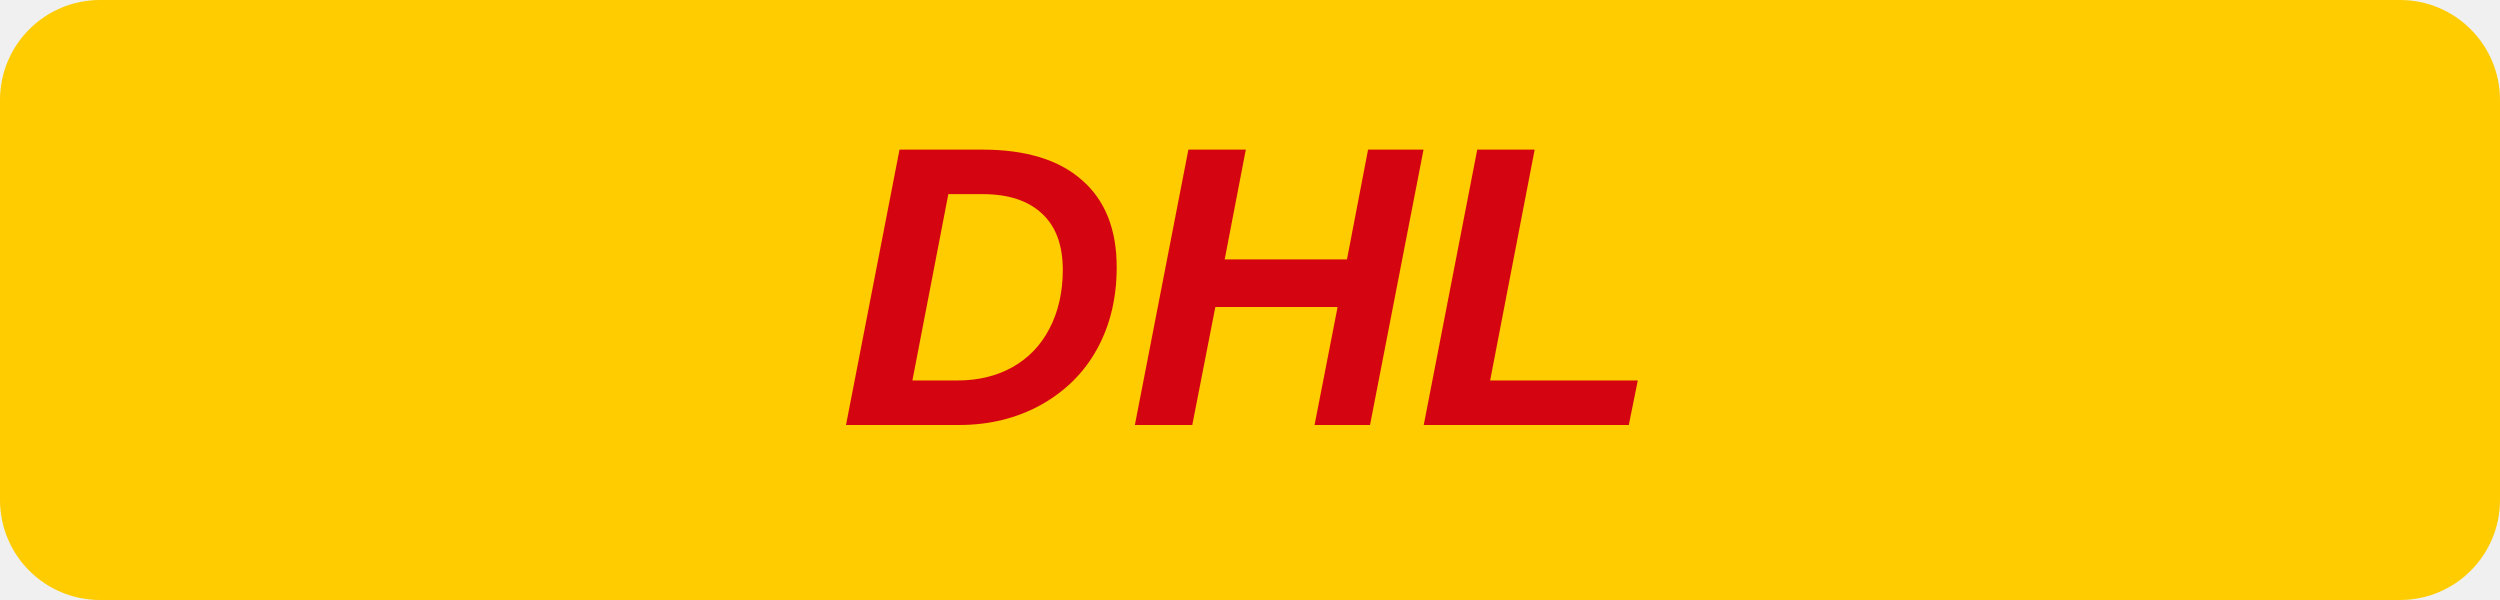
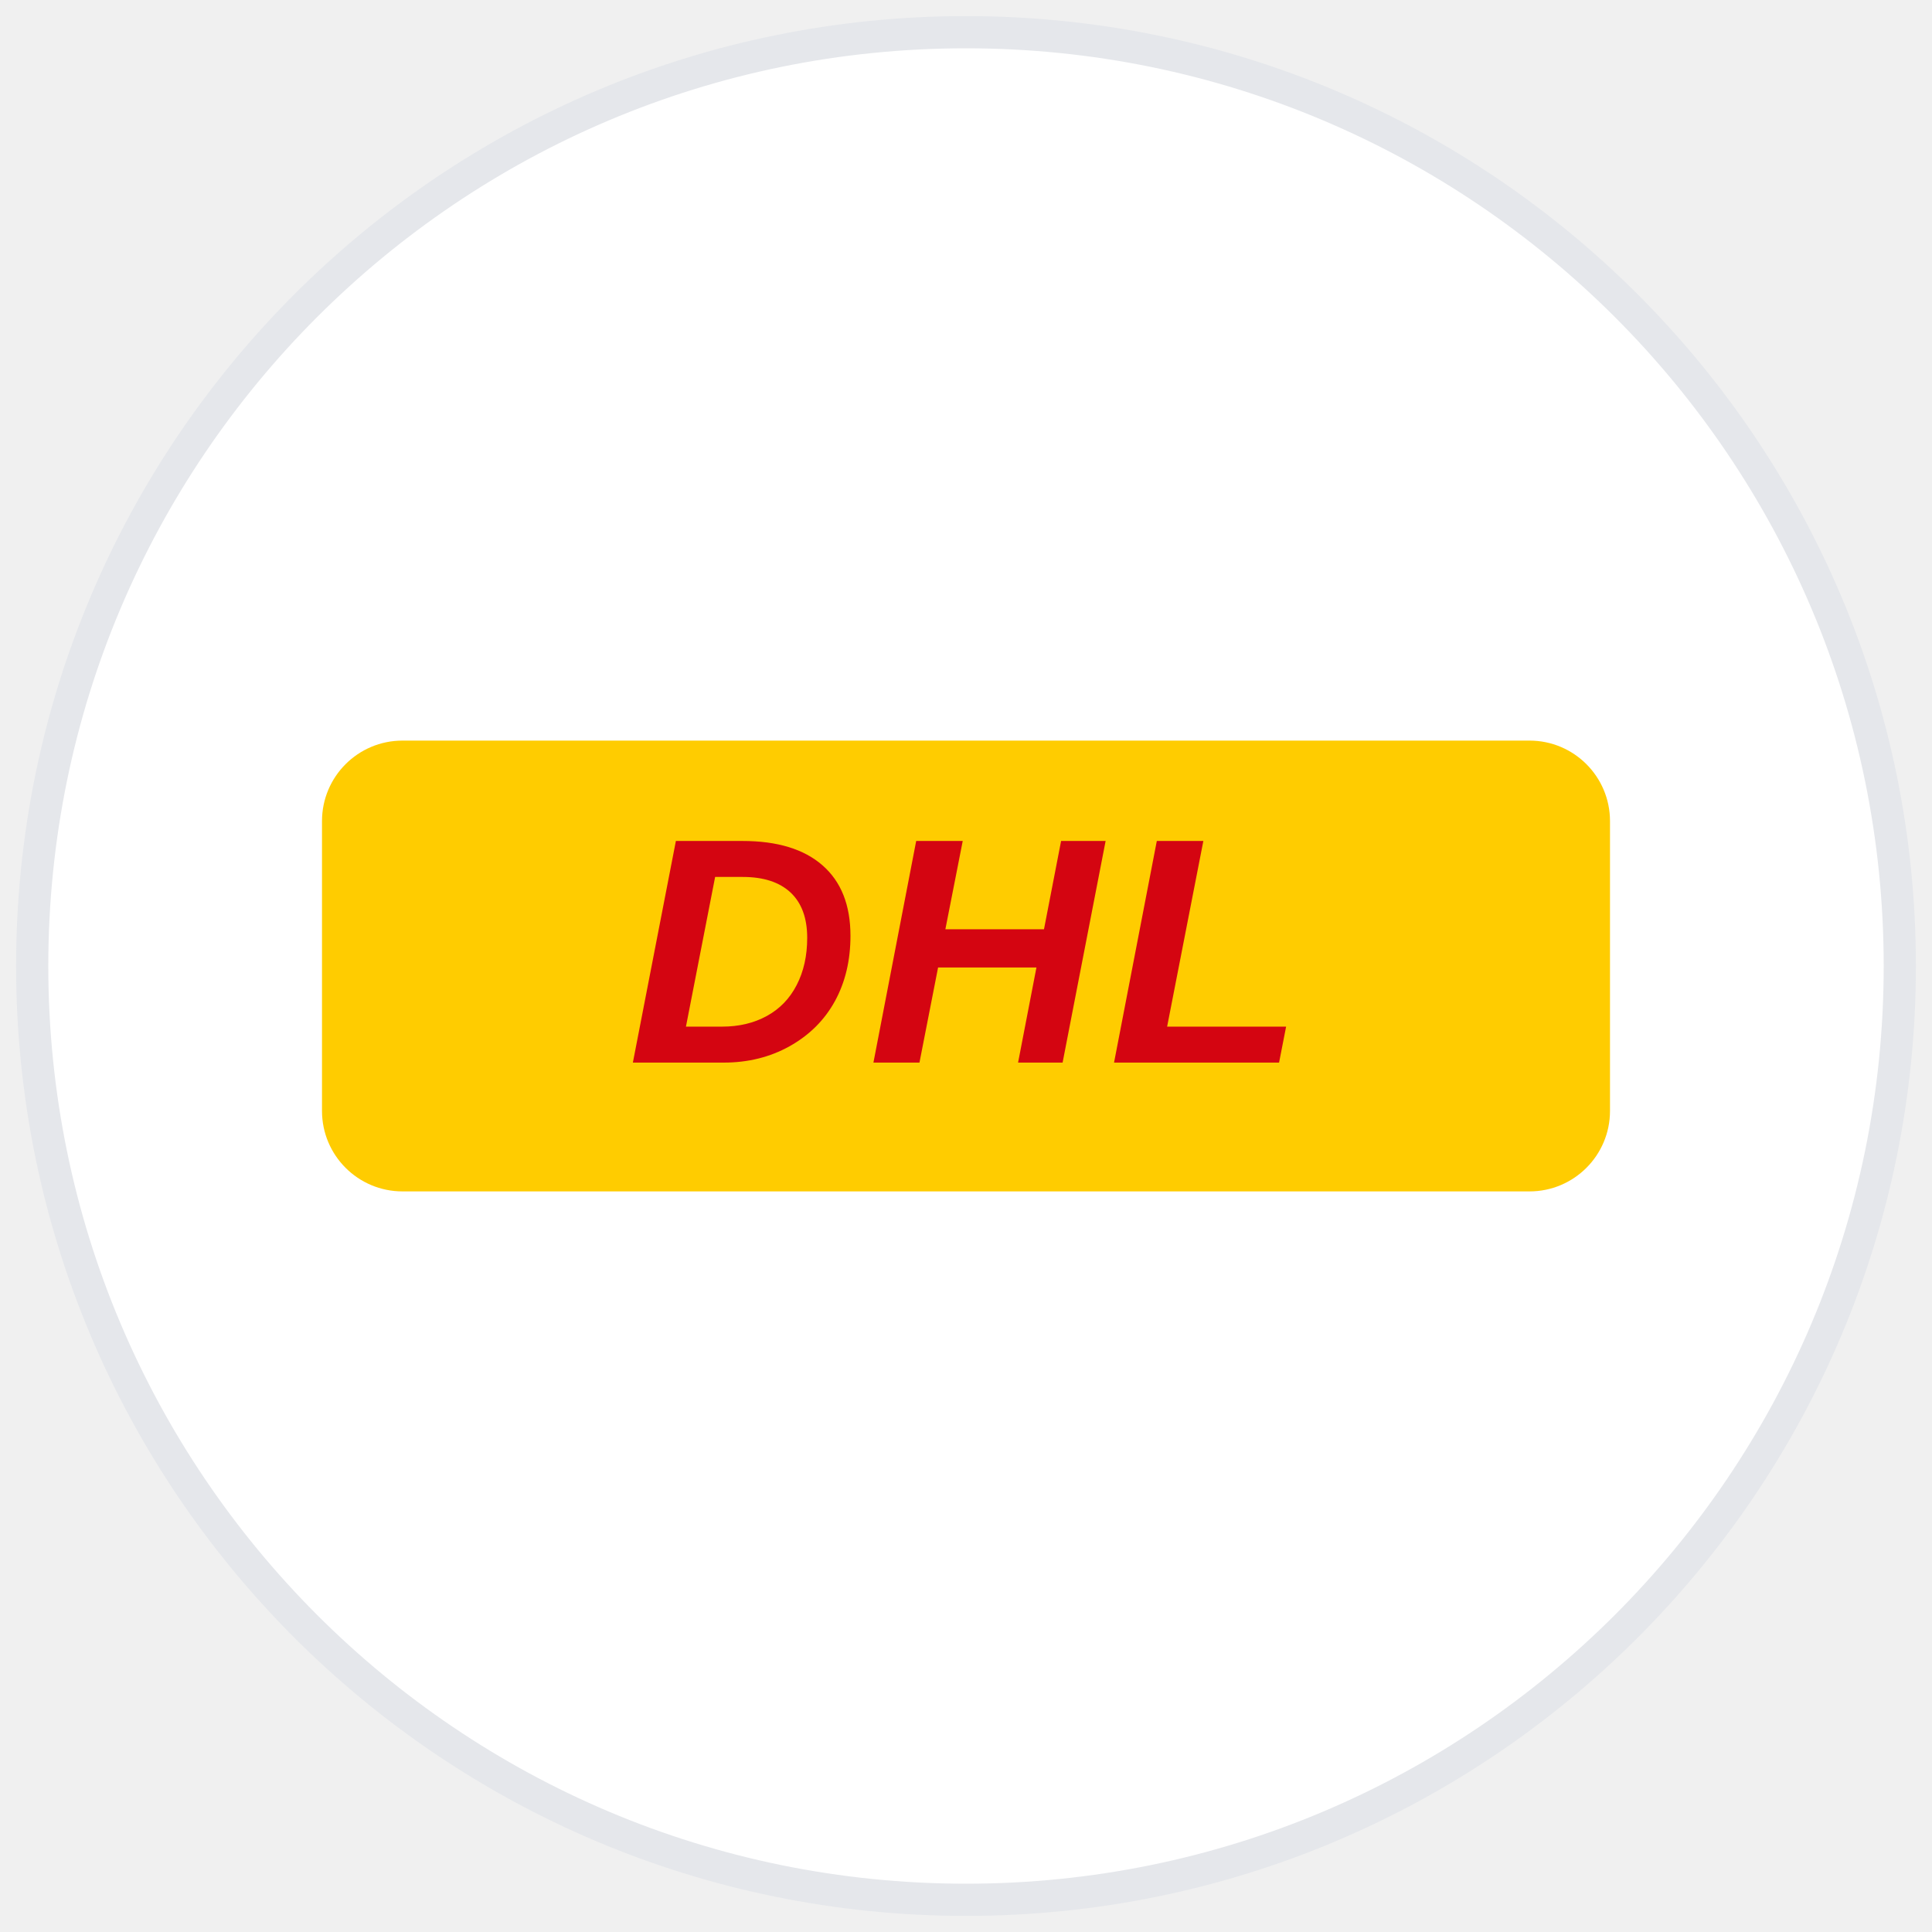
- <svg xmlns="http://www.w3.org/2000/svg" viewBox="0 0 100 24">
-   <rect width="100" height="24" rx="4" fill="#FFCC00" />
-   <text x="50" y="17" font-family="Arial, sans-serif" font-weight="bold" font-size="16" fill="#D40511" text-anchor="middle" font-style="italic">DHL</text>
+ <svg xmlns="http://www.w3.org/2000/svg" viewBox="0 0 120 120">
+   <circle cx="60" cy="60" r="58" fill="#ffffff" stroke="#e5e7eb" stroke-width="2" />
+   <rect x="20" y="46" width="80" height="28" rx="5" fill="#FFCC00" />
+   <text x="60" y="66" font-family="Arial, Helvetica, sans-serif" font-weight="800" font-size="20" font-style="italic" fill="#D40511" text-anchor="middle" letter-spacing="0.5">DHL</text>
</svg>
